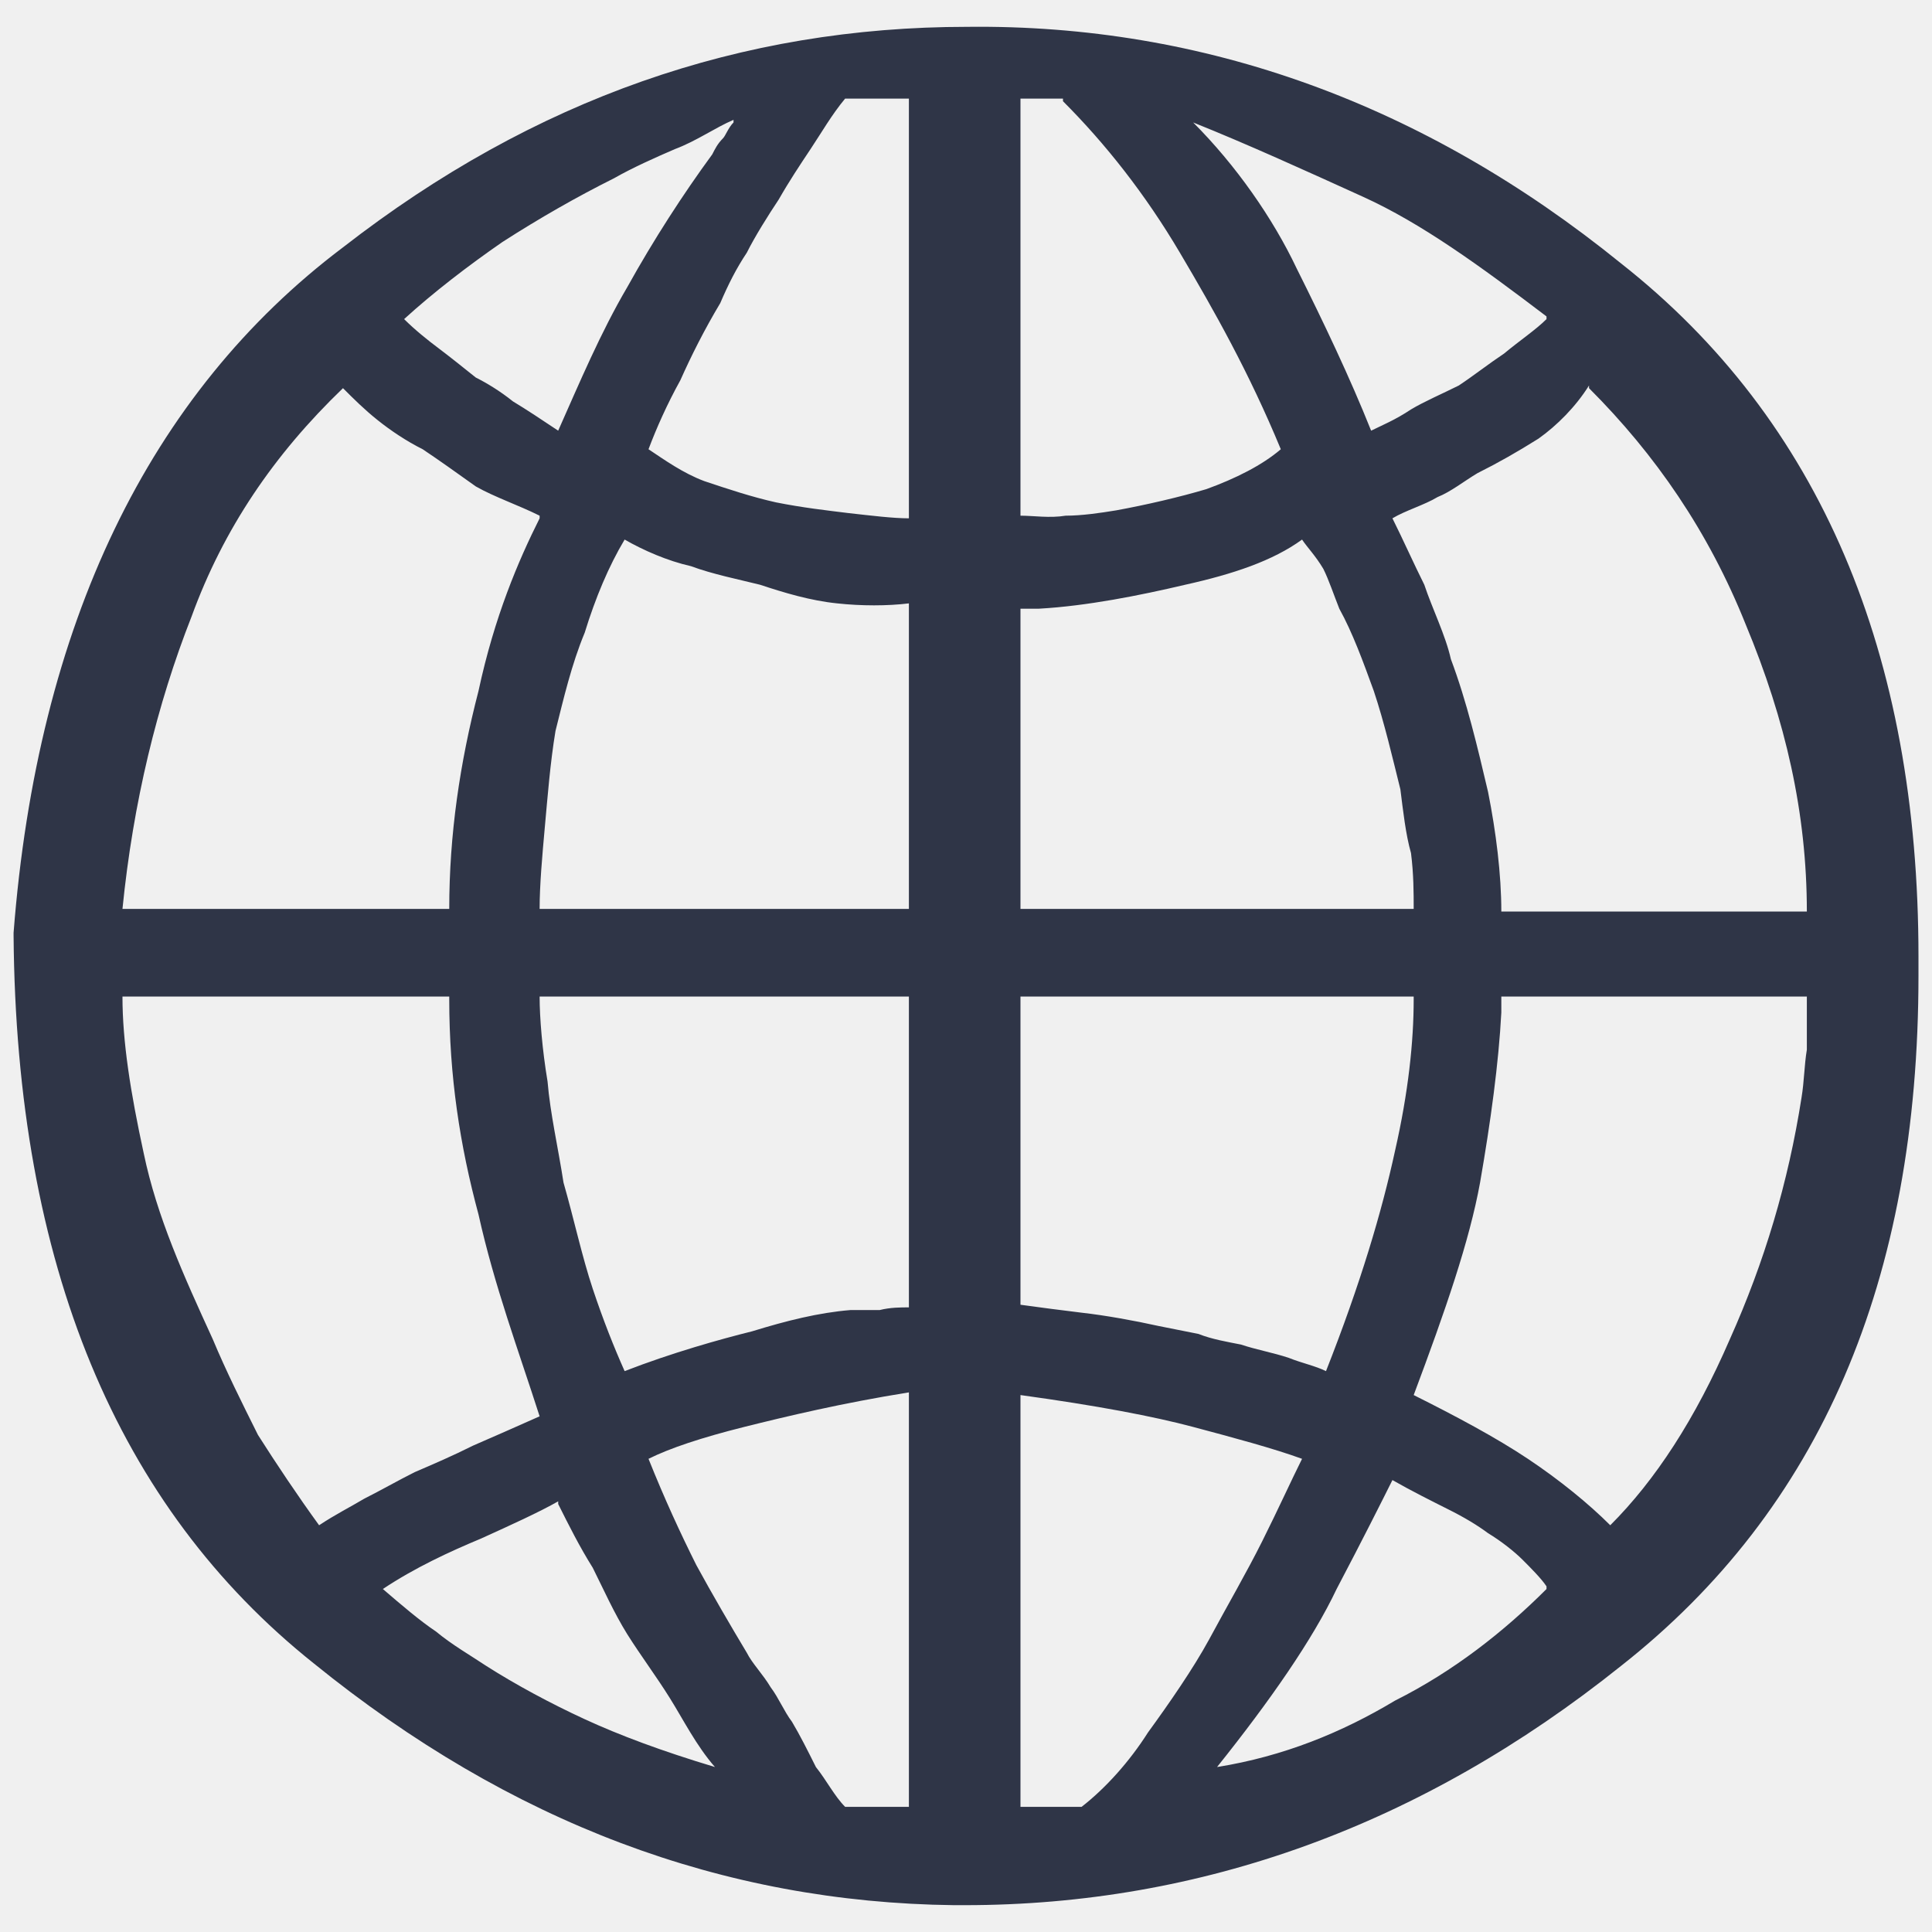
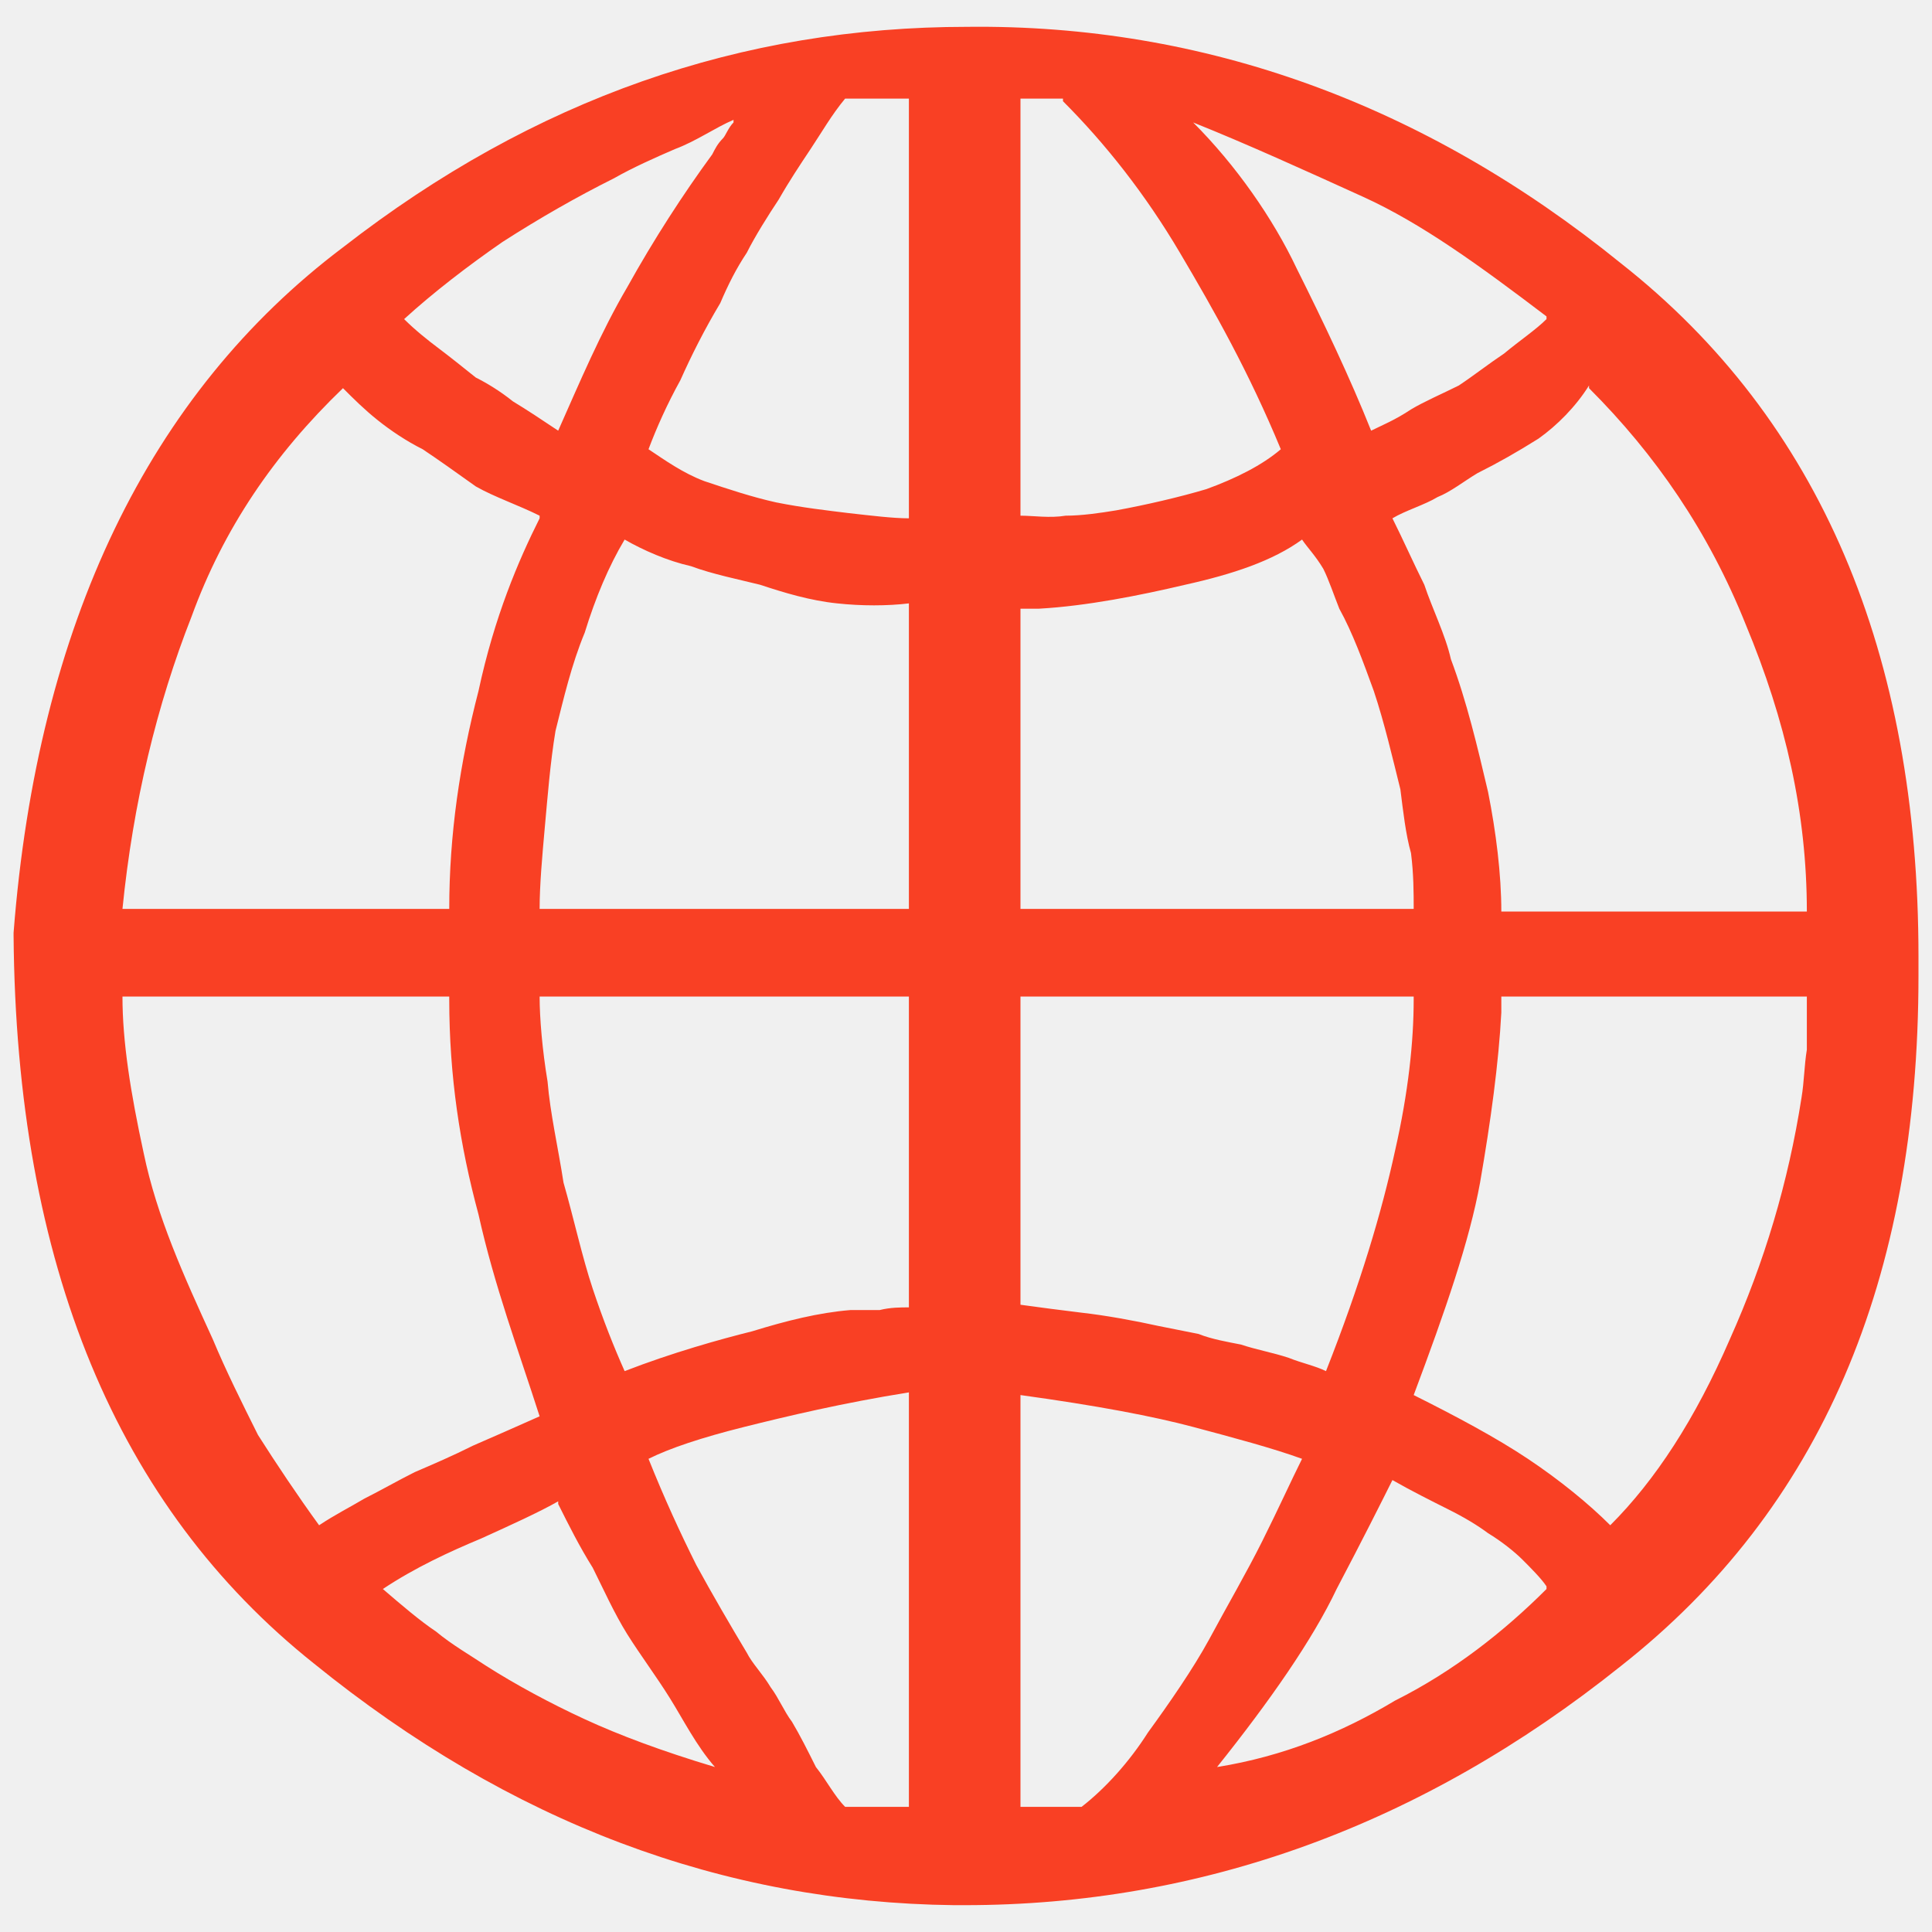
<svg xmlns="http://www.w3.org/2000/svg" width="36" height="36" viewBox="0 0 36 36" fill="none">
  <g clip-path="url(#clip0)">
-     <path d="M0.253 17.431V17.381C0.698 11.639 2.777 7.332 6.391 4.609C9.955 1.837 13.817 0.5 18.025 0.5C22.431 0.45 26.54 1.936 30.203 4.906C33.916 7.827 35.748 12.183 35.748 17.827V18.173C35.748 23.866 33.916 28.124 30.203 31.044C26.49 34.015 22.381 35.5 17.975 35.5H17.777C13.47 35.45 9.51 33.965 5.847 30.995C2.183 28.074 0.302 23.569 0.253 17.431ZM16.936 9.658V1.837H15.748C15.5 2.134 15.302 2.48 15.104 2.777C14.906 3.074 14.708 3.371 14.51 3.718C14.312 4.015 14.064 4.411 13.916 4.708C13.718 5.005 13.569 5.302 13.421 5.648C13.124 6.144 12.876 6.639 12.678 7.084C12.431 7.53 12.233 7.975 12.084 8.371C12.381 8.569 12.728 8.817 13.124 8.965C13.569 9.114 14.015 9.262 14.46 9.361C14.956 9.46 15.401 9.51 15.797 9.559C16.243 9.609 16.639 9.658 16.936 9.658ZM19.015 1.837V9.609C19.262 9.609 19.559 9.658 19.857 9.609C20.154 9.609 20.5 9.559 20.797 9.51C21.342 9.411 21.985 9.262 22.48 9.114C23.025 8.916 23.52 8.668 23.866 8.371C23.272 6.936 22.629 5.797 21.985 4.708C21.342 3.619 20.599 2.678 19.807 1.886V1.837H19.015ZM13.668 2.282V2.233C13.322 2.381 12.975 2.629 12.579 2.777C12.233 2.926 11.787 3.124 11.441 3.322C10.748 3.668 10.055 4.064 9.361 4.51C8.718 4.955 8.074 5.45 7.53 5.946C7.728 6.144 7.975 6.342 8.173 6.49C8.371 6.639 8.619 6.837 8.866 7.035C9.064 7.134 9.312 7.282 9.559 7.48C9.807 7.629 10.104 7.827 10.401 8.025C10.797 7.134 11.193 6.193 11.688 5.351C12.183 4.46 12.728 3.619 13.272 2.876C13.322 2.777 13.371 2.678 13.47 2.579C13.52 2.53 13.569 2.381 13.668 2.282ZM28.817 5.946V5.896C27.579 4.955 26.49 4.163 25.401 3.668C24.312 3.173 23.223 2.678 22.233 2.282C23.025 3.074 23.718 4.064 24.163 5.005C24.658 5.995 25.154 7.035 25.549 8.025C25.748 7.926 25.995 7.827 26.292 7.629C26.54 7.48 26.886 7.332 27.183 7.183C27.48 6.985 27.728 6.787 28.025 6.589C28.322 6.342 28.619 6.144 28.817 5.946ZM27.975 16.985H33.668C33.668 15.153 33.272 13.421 32.53 11.639C31.837 9.906 30.847 8.47 29.609 7.233V7.183C29.361 7.579 29.015 7.926 28.668 8.173C28.272 8.421 27.926 8.619 27.53 8.817C27.282 8.965 27.035 9.163 26.787 9.262C26.54 9.411 26.193 9.51 25.946 9.658C26.144 10.054 26.342 10.5 26.54 10.896C26.688 11.342 26.936 11.837 27.035 12.282C27.332 13.074 27.53 13.916 27.728 14.757C27.876 15.5 27.975 16.292 27.975 16.985ZM10.055 9.658V9.609C9.658 9.411 9.213 9.262 8.866 9.064C8.52 8.817 8.173 8.569 7.876 8.371C7.579 8.223 7.282 8.025 7.035 7.827C6.787 7.629 6.589 7.431 6.391 7.233C5.104 8.47 4.163 9.856 3.569 11.49C2.926 13.124 2.48 14.955 2.282 16.936H8.371C8.371 15.55 8.569 14.213 8.916 12.876C9.213 11.49 9.658 10.45 10.055 9.658ZM16.936 16.936V11.243C16.54 11.292 16.045 11.292 15.599 11.243C15.104 11.193 14.609 11.044 14.163 10.896C13.767 10.797 13.272 10.698 12.876 10.55C12.431 10.45 11.985 10.252 11.639 10.054C11.342 10.55 11.094 11.143 10.896 11.787C10.649 12.381 10.5 13.025 10.351 13.619C10.252 14.213 10.203 14.856 10.153 15.401C10.104 15.945 10.055 16.49 10.055 16.936H16.936ZM19.015 11.342V16.936H26.342C26.342 16.639 26.342 16.292 26.292 15.896C26.193 15.55 26.144 15.104 26.094 14.708C25.946 14.114 25.797 13.47 25.599 12.876C25.401 12.332 25.203 11.787 24.956 11.342C24.857 11.094 24.758 10.797 24.658 10.599C24.51 10.351 24.361 10.203 24.262 10.054C23.718 10.45 22.975 10.698 22.084 10.896C21.243 11.094 20.253 11.292 19.361 11.342H19.015ZM8.371 18.569H2.282C2.282 19.411 2.431 20.352 2.678 21.49C2.926 22.678 3.421 23.767 3.965 24.955C4.213 25.549 4.51 26.143 4.807 26.738C5.153 27.282 5.55 27.876 5.946 28.421C6.243 28.223 6.54 28.074 6.787 27.926C7.084 27.777 7.431 27.579 7.728 27.431C8.074 27.282 8.421 27.134 8.817 26.936C9.163 26.787 9.609 26.589 10.055 26.391C9.658 25.153 9.213 23.965 8.916 22.629C8.569 21.342 8.371 20.054 8.371 18.619V18.569ZM16.936 24.361V18.569H10.055C10.055 18.965 10.104 19.559 10.203 20.153C10.252 20.747 10.401 21.391 10.5 22.035C10.698 22.728 10.847 23.421 11.045 24.015C11.243 24.609 11.441 25.104 11.639 25.549C12.53 25.203 13.421 24.955 14.015 24.807C14.658 24.609 15.252 24.46 15.847 24.411H16.391C16.589 24.361 16.787 24.361 16.936 24.361ZM19.015 18.569V24.312C19.361 24.361 19.758 24.411 20.154 24.46C20.599 24.51 21.144 24.609 21.589 24.708L22.332 24.856C22.579 24.955 22.876 25.005 23.124 25.054C23.421 25.153 23.718 25.203 24.015 25.302C24.262 25.401 24.51 25.451 24.708 25.549C25.352 23.916 25.748 22.579 25.995 21.441C26.243 20.352 26.342 19.411 26.342 18.619V18.569H19.015ZM33.668 18.619V18.569H27.975V18.866C27.926 19.807 27.777 20.896 27.579 22.035C27.381 23.124 26.936 24.411 26.342 25.995C27.134 26.391 27.876 26.787 28.47 27.183C29.064 27.579 29.609 28.025 30.005 28.421C30.847 27.579 31.589 26.441 32.233 24.955C32.876 23.52 33.322 22.035 33.569 20.451C33.619 20.153 33.619 19.856 33.668 19.559V18.619ZM16.936 33.668V25.945C15.698 26.143 14.658 26.391 13.866 26.589C13.074 26.787 12.48 26.985 12.084 27.183C12.381 27.926 12.678 28.569 12.975 29.163C13.272 29.708 13.619 30.302 13.916 30.797C14.015 30.995 14.213 31.193 14.361 31.441C14.51 31.639 14.609 31.886 14.758 32.084C14.906 32.332 15.055 32.629 15.203 32.926C15.401 33.173 15.55 33.47 15.748 33.668H16.936ZM19.015 33.668H20.154C20.599 33.322 21.045 32.827 21.391 32.282C21.787 31.738 22.233 31.094 22.53 30.549C22.876 29.906 23.223 29.312 23.52 28.718C23.817 28.124 24.064 27.579 24.262 27.183C23.718 26.985 22.975 26.787 22.233 26.589C21.49 26.391 20.451 26.193 19.015 25.995V33.668ZM28.817 29.609V29.559C28.718 29.411 28.52 29.213 28.371 29.064C28.223 28.916 27.975 28.718 27.728 28.569C27.53 28.421 27.282 28.272 26.985 28.124C26.688 27.975 26.292 27.777 25.946 27.579C25.748 27.975 25.401 28.668 24.906 29.609C24.46 30.549 23.668 31.688 22.678 32.926C23.916 32.728 25.005 32.282 25.995 31.688C27.084 31.143 28.025 30.401 28.817 29.609ZM10.401 28.025V27.975C10.055 28.173 9.51 28.421 8.965 28.668C8.371 28.916 7.728 29.213 7.134 29.609C7.48 29.906 7.827 30.203 8.124 30.401C8.421 30.648 8.767 30.846 9.064 31.044C9.609 31.391 10.252 31.738 10.896 32.035C11.54 32.332 12.332 32.629 13.322 32.926C12.975 32.53 12.728 32.035 12.48 31.639C12.233 31.242 11.936 30.846 11.688 30.451C11.441 30.054 11.243 29.609 11.045 29.213C10.797 28.817 10.599 28.421 10.401 28.025Z" fill="#2F3547" />
+     <path d="M0.253 17.431V17.381C0.698 11.639 2.777 7.332 6.391 4.609C9.955 1.837 13.817 0.5 18.025 0.5C22.431 0.45 26.54 1.936 30.203 4.906C33.916 7.827 35.748 12.183 35.748 17.827V18.173C35.748 23.866 33.916 28.124 30.203 31.044C26.49 34.015 22.381 35.5 17.975 35.5H17.777C13.47 35.45 9.51 33.965 5.847 30.995C2.183 28.074 0.302 23.569 0.253 17.431ZM16.936 9.658V1.837H15.748C15.5 2.134 15.302 2.48 15.104 2.777C14.906 3.074 14.708 3.371 14.51 3.718C14.312 4.015 14.064 4.411 13.916 4.708C13.718 5.005 13.569 5.302 13.421 5.648C13.124 6.144 12.876 6.639 12.678 7.084C12.431 7.53 12.233 7.975 12.084 8.371C12.381 8.569 12.728 8.817 13.124 8.965C13.569 9.114 14.015 9.262 14.46 9.361C14.956 9.46 15.401 9.51 15.797 9.559C16.243 9.609 16.639 9.658 16.936 9.658ZM19.015 1.837V9.609C19.262 9.609 19.559 9.658 19.857 9.609C20.154 9.609 20.5 9.559 20.797 9.51C21.342 9.411 21.985 9.262 22.48 9.114C23.025 8.916 23.52 8.668 23.866 8.371C23.272 6.936 22.629 5.797 21.985 4.708C21.342 3.619 20.599 2.678 19.807 1.886V1.837H19.015ZM13.668 2.282V2.233C13.322 2.381 12.975 2.629 12.579 2.777C12.233 2.926 11.787 3.124 11.441 3.322C10.748 3.668 10.055 4.064 9.361 4.51C8.718 4.955 8.074 5.45 7.53 5.946C7.728 6.144 7.975 6.342 8.173 6.49C8.371 6.639 8.619 6.837 8.866 7.035C9.064 7.134 9.312 7.282 9.559 7.48C9.807 7.629 10.104 7.827 10.401 8.025C10.797 7.134 11.193 6.193 11.688 5.351C12.183 4.46 12.728 3.619 13.272 2.876C13.322 2.777 13.371 2.678 13.47 2.579C13.52 2.53 13.569 2.381 13.668 2.282ZM28.817 5.946V5.896C27.579 4.955 26.49 4.163 25.401 3.668C24.312 3.173 23.223 2.678 22.233 2.282C23.025 3.074 23.718 4.064 24.163 5.005C24.658 5.995 25.154 7.035 25.549 8.025C25.748 7.926 25.995 7.827 26.292 7.629C26.54 7.48 26.886 7.332 27.183 7.183C27.48 6.985 27.728 6.787 28.025 6.589C28.322 6.342 28.619 6.144 28.817 5.946ZM27.975 16.985H33.668C33.668 15.153 33.272 13.421 32.53 11.639C31.837 9.906 30.847 8.47 29.609 7.233V7.183C29.361 7.579 29.015 7.926 28.668 8.173C28.272 8.421 27.926 8.619 27.53 8.817C27.282 8.965 27.035 9.163 26.787 9.262C26.54 9.411 26.193 9.51 25.946 9.658C26.144 10.054 26.342 10.5 26.54 10.896C26.688 11.342 26.936 11.837 27.035 12.282C27.332 13.074 27.53 13.916 27.728 14.757C27.876 15.5 27.975 16.292 27.975 16.985ZM10.055 9.658V9.609C9.658 9.411 9.213 9.262 8.866 9.064C8.52 8.817 8.173 8.569 7.876 8.371C7.579 8.223 7.282 8.025 7.035 7.827C6.787 7.629 6.589 7.431 6.391 7.233C5.104 8.47 4.163 9.856 3.569 11.49C2.926 13.124 2.48 14.955 2.282 16.936H8.371C8.371 15.55 8.569 14.213 8.916 12.876C9.213 11.49 9.658 10.45 10.055 9.658ZM16.936 16.936V11.243C16.54 11.292 16.045 11.292 15.599 11.243C15.104 11.193 14.609 11.044 14.163 10.896C13.767 10.797 13.272 10.698 12.876 10.55C12.431 10.45 11.985 10.252 11.639 10.054C11.342 10.55 11.094 11.143 10.896 11.787C10.649 12.381 10.5 13.025 10.351 13.619C10.252 14.213 10.203 14.856 10.153 15.401C10.104 15.945 10.055 16.49 10.055 16.936H16.936ZM19.015 11.342V16.936H26.342C26.342 16.639 26.342 16.292 26.292 15.896C26.193 15.55 26.144 15.104 26.094 14.708C25.946 14.114 25.797 13.47 25.599 12.876C25.401 12.332 25.203 11.787 24.956 11.342C24.857 11.094 24.758 10.797 24.658 10.599C24.51 10.351 24.361 10.203 24.262 10.054C23.718 10.45 22.975 10.698 22.084 10.896C21.243 11.094 20.253 11.292 19.361 11.342H19.015ZM8.371 18.569H2.282C2.282 19.411 2.431 20.352 2.678 21.49C2.926 22.678 3.421 23.767 3.965 24.955C4.213 25.549 4.51 26.143 4.807 26.738C5.153 27.282 5.55 27.876 5.946 28.421C6.243 28.223 6.54 28.074 6.787 27.926C7.084 27.777 7.431 27.579 7.728 27.431C8.074 27.282 8.421 27.134 8.817 26.936C9.163 26.787 9.609 26.589 10.055 26.391C9.658 25.153 9.213 23.965 8.916 22.629C8.569 21.342 8.371 20.054 8.371 18.619V18.569ZM16.936 24.361V18.569H10.055C10.055 18.965 10.104 19.559 10.203 20.153C10.252 20.747 10.401 21.391 10.5 22.035C10.698 22.728 10.847 23.421 11.045 24.015C11.243 24.609 11.441 25.104 11.639 25.549C12.53 25.203 13.421 24.955 14.015 24.807C14.658 24.609 15.252 24.46 15.847 24.411H16.391C16.589 24.361 16.787 24.361 16.936 24.361ZM19.015 18.569V24.312C19.361 24.361 19.758 24.411 20.154 24.46C20.599 24.51 21.144 24.609 21.589 24.708L22.332 24.856C22.579 24.955 22.876 25.005 23.124 25.054C23.421 25.153 23.718 25.203 24.015 25.302C24.262 25.401 24.51 25.451 24.708 25.549C25.352 23.916 25.748 22.579 25.995 21.441C26.243 20.352 26.342 19.411 26.342 18.619V18.569H19.015ZM33.668 18.619V18.569H27.975V18.866C27.926 19.807 27.777 20.896 27.579 22.035C27.381 23.124 26.936 24.411 26.342 25.995C27.134 26.391 27.876 26.787 28.47 27.183C29.064 27.579 29.609 28.025 30.005 28.421C30.847 27.579 31.589 26.441 32.233 24.955C32.876 23.52 33.322 22.035 33.569 20.451C33.619 20.153 33.619 19.856 33.668 19.559V18.619ZM16.936 33.668V25.945C15.698 26.143 14.658 26.391 13.866 26.589C13.074 26.787 12.48 26.985 12.084 27.183C12.381 27.926 12.678 28.569 12.975 29.163C13.272 29.708 13.619 30.302 13.916 30.797C14.015 30.995 14.213 31.193 14.361 31.441C14.51 31.639 14.609 31.886 14.758 32.084C14.906 32.332 15.055 32.629 15.203 32.926C15.401 33.173 15.55 33.47 15.748 33.668H16.936ZM19.015 33.668H20.154C20.599 33.322 21.045 32.827 21.391 32.282C21.787 31.738 22.233 31.094 22.53 30.549C22.876 29.906 23.223 29.312 23.52 28.718C23.817 28.124 24.064 27.579 24.262 27.183C23.718 26.985 22.975 26.787 22.233 26.589C21.49 26.391 20.451 26.193 19.015 25.995V33.668ZM28.817 29.609V29.559C28.718 29.411 28.52 29.213 28.371 29.064C28.223 28.916 27.975 28.718 27.728 28.569C27.53 28.421 27.282 28.272 26.985 28.124C26.688 27.975 26.292 27.777 25.946 27.579C25.748 27.975 25.401 28.668 24.906 29.609C24.46 30.549 23.668 31.688 22.678 32.926C23.916 32.728 25.005 32.282 25.995 31.688C27.084 31.143 28.025 30.401 28.817 29.609ZM10.401 28.025V27.975C10.055 28.173 9.51 28.421 8.965 28.668C8.371 28.916 7.728 29.213 7.134 29.609C7.48 29.906 7.827 30.203 8.124 30.401C8.421 30.648 8.767 30.846 9.064 31.044C9.609 31.391 10.252 31.738 10.896 32.035C11.54 32.332 12.332 32.629 13.322 32.926C12.975 32.53 12.728 32.035 12.48 31.639C12.233 31.242 11.936 30.846 11.688 30.451C11.441 30.054 11.243 29.609 11.045 29.213C10.797 28.817 10.599 28.421 10.401 28.025Z" fill="#F94024" />
  </g>
  <defs>
    <clipPath id="clip0">
      <rect width="35.5" height="35" fill="white" transform="translate(0.25 0.5)" />
    </clipPath>
  </defs>
</svg>
